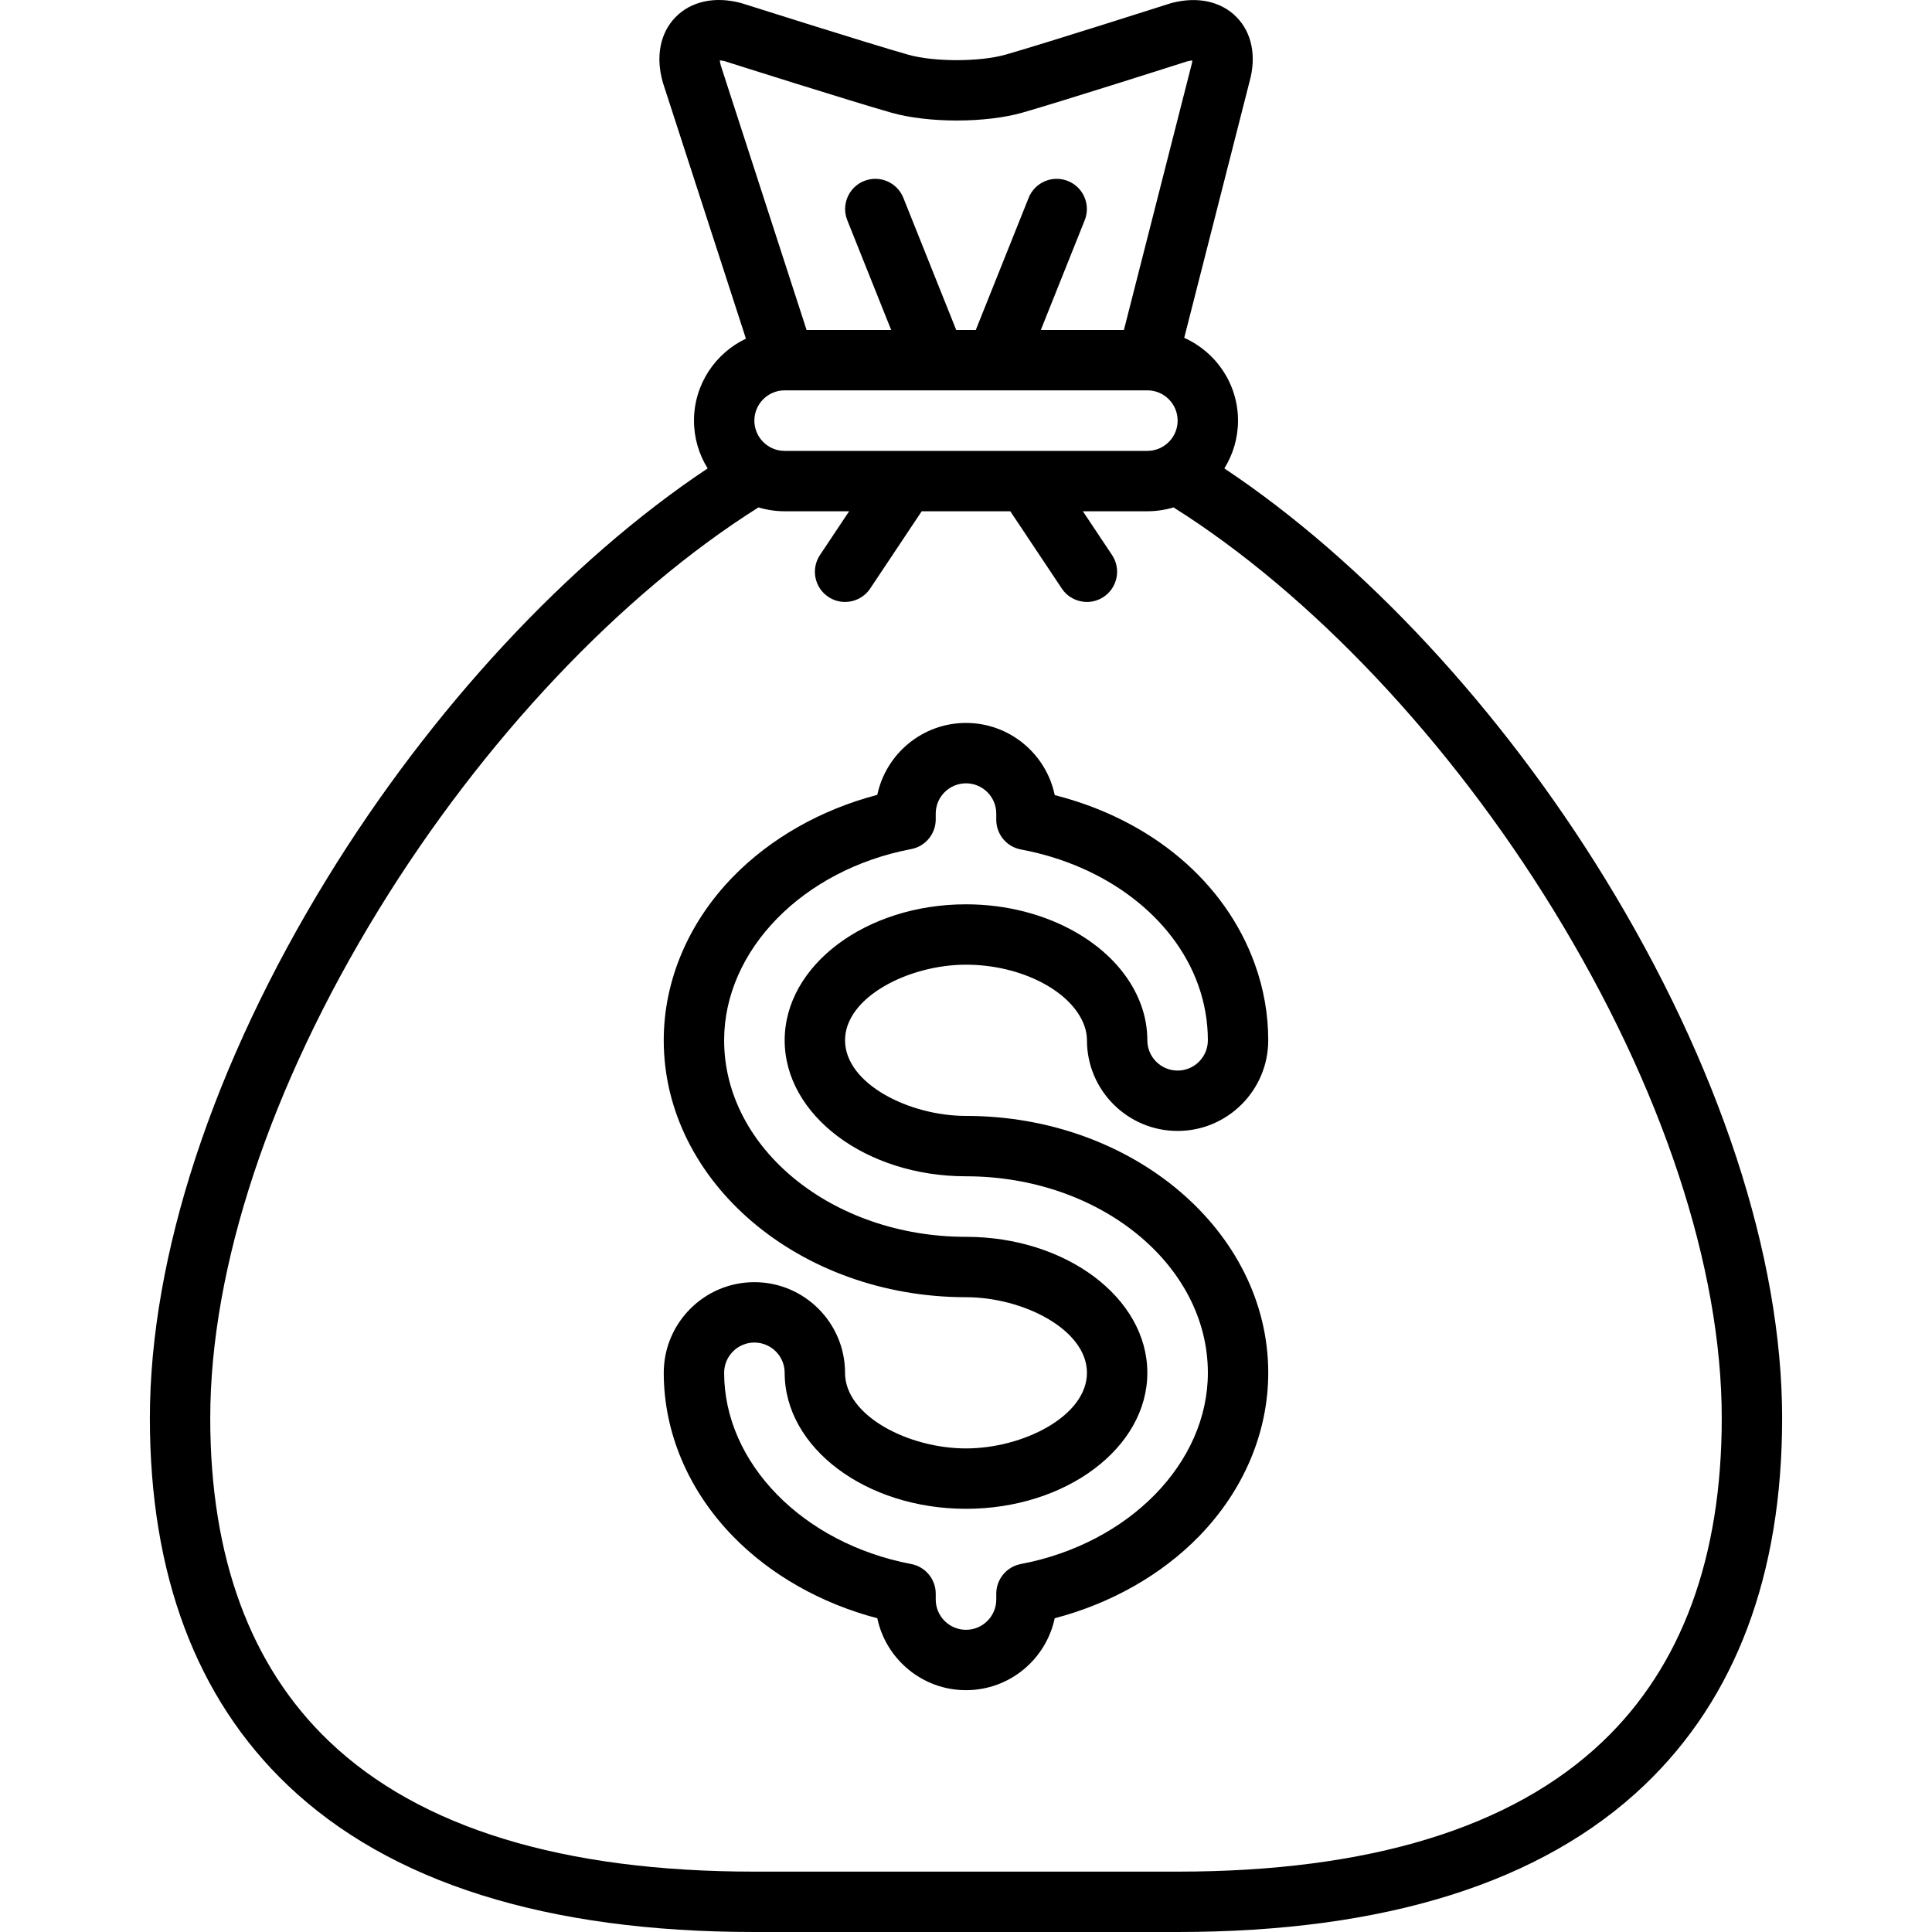
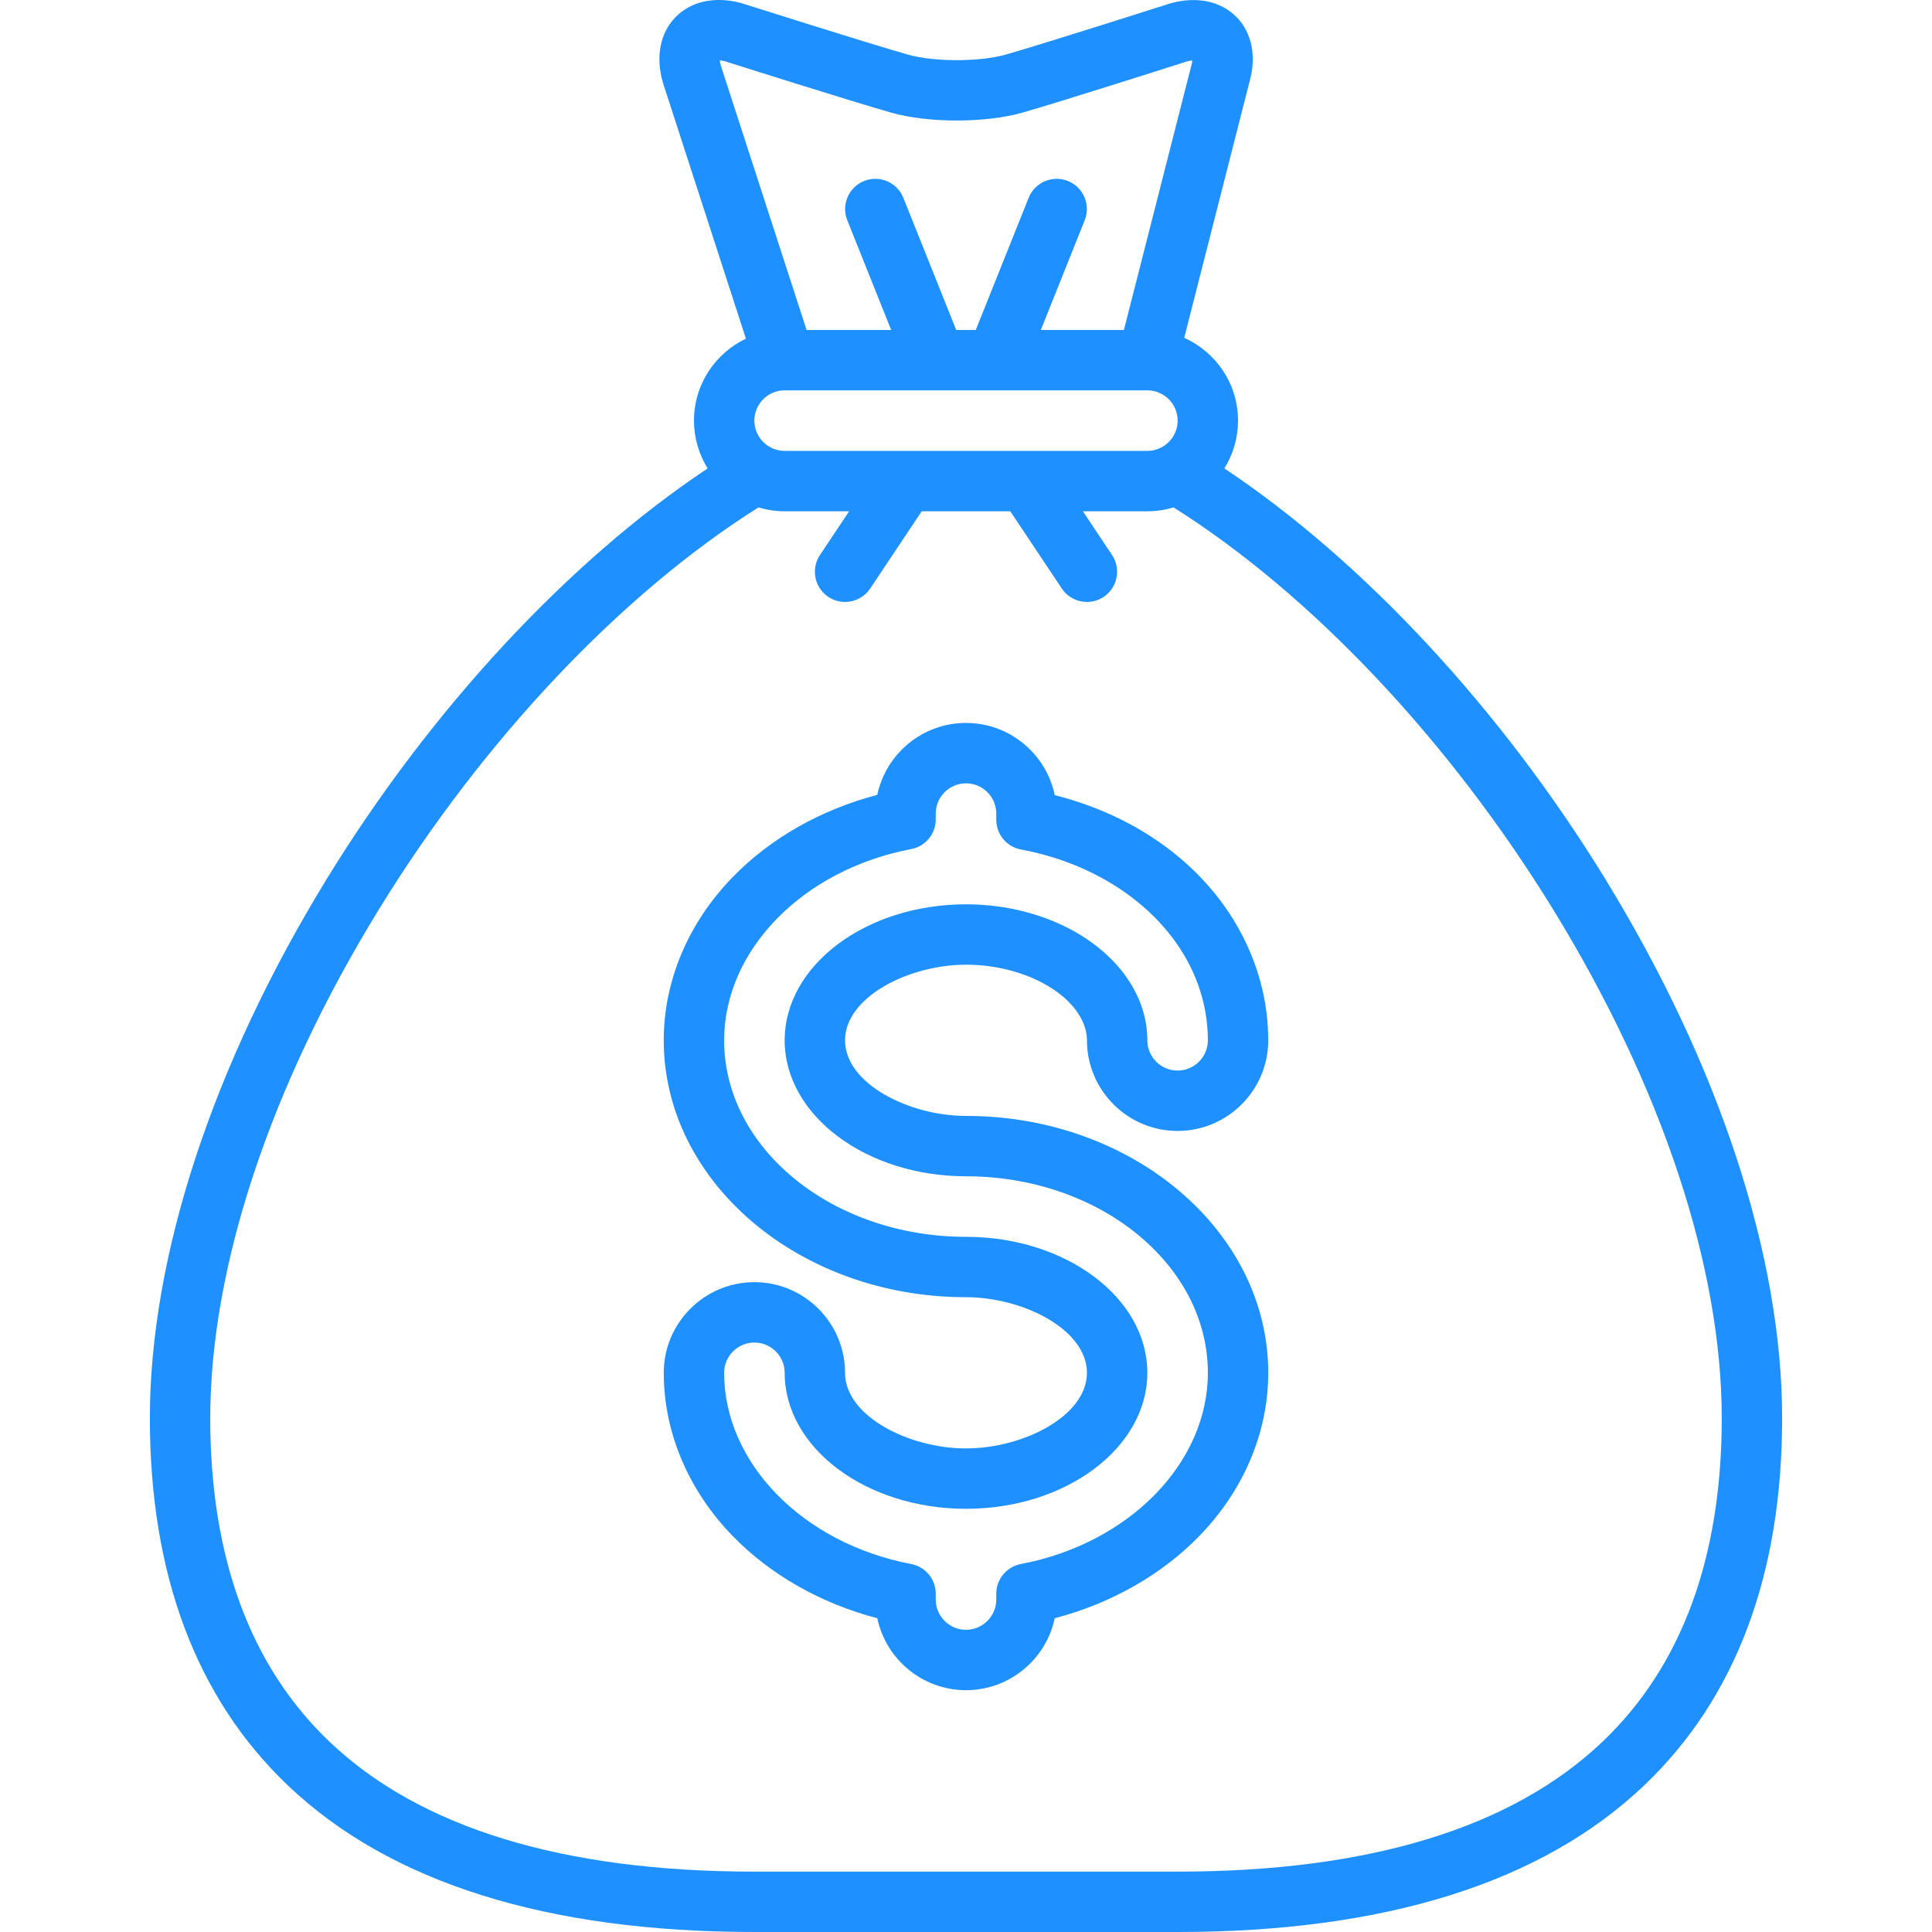
- <svg xmlns="http://www.w3.org/2000/svg" fill="#000000" height="800px" width="800px" version="1.1" id="Capa_1" viewBox="0 0 511.993 511.993" xml:space="preserve">
+ <svg xmlns="http://www.w3.org/2000/svg" fill="#1e90ff" height="800px" width="800px" version="1.1" id="Capa_1" viewBox="0 0 511.993 511.993" xml:space="preserve">
  <g>
    <path d="M425.307,232.772c-27.556-44.9-64.013-84.101-100.846-108.643c2.292-3.679,3.621-8.018,3.621-12.663   c0-9.769-5.865-18.189-14.257-21.939l17.286-67.799c1.908-6.755,0.675-13.008-3.392-17.173c-4.093-4.19-10.367-5.565-17.213-3.765   c-0.135,0.035-0.27,0.074-0.402,0.116c-0.326,0.104-32.734,10.45-43.497,13.542c-6.928,1.985-19.089,1.997-26.025,0.021   c-10.876-3.098-43.626-13.486-43.956-13.591c-0.132-0.042-0.266-0.081-0.399-0.115c-6.848-1.787-13.122-0.408-17.213,3.787   s-5.313,10.503-3.353,17.307c0.024,0.085,0.05,0.169,0.078,0.253l21.937,67.639c-8.128,3.855-13.764,12.139-13.764,21.716   c0,4.645,1.329,8.984,3.622,12.663c-36.833,24.542-73.29,63.743-100.846,108.643c-30.289,49.353-46.97,100.155-46.97,143.049   c0,41.455,12.289,74.188,36.526,97.288c27.07,25.802,68.681,38.884,123.678,38.884h112.151c54.997,0,96.608-13.082,123.678-38.884   c24.237-23.101,36.526-55.833,36.526-97.288C472.277,332.928,455.596,282.125,425.307,232.772z M272.063,119.488   c-0.003,0-0.005,0-0.008,0h-32.112c-0.006,0-0.012,0-0.018,0h-31.993c-4.423,0-8.021-3.599-8.021-8.021   c0-4.417,3.59-8.012,8.006-8.021c0.005,0,0.01,0.001,0.014,0.001c0.008,0,0.017-0.002,0.025-0.002h40.006   c0.009,0,0.017,0.002,0.026,0.002c0.014,0,0.028-0.002,0.042-0.002h15.933c0.014,0,0.028,0.002,0.042,0.002   c0.009,0,0.017-0.002,0.026-0.002h40.03c4.423,0,8.021,3.599,8.021,8.021s-3.599,8.021-8.021,8.021H272.063z M190.754,16.001   c0.321,0.02,0.741,0.076,1.259,0.201c3.181,1.009,33.441,10.597,44.187,13.657c9.768,2.78,25.062,2.769,34.821-0.031   c10.628-3.053,40.552-12.594,43.722-13.606c0.506-0.123,0.919-0.18,1.237-0.201c-0.032,0.354-0.111,0.824-0.28,1.408   c-0.022,0.079-0.044,0.158-0.064,0.238l-17.791,69.778h-22.021l11.633-29.083c1.641-4.102-0.354-8.758-4.457-10.398   c-4.103-1.64-8.758,0.354-10.399,4.457l-14.01,35.024h-5.189l-14.01-35.024c-1.641-4.104-6.296-6.098-10.399-4.457   c-4.102,1.641-6.098,6.297-4.457,10.398l11.633,29.083h-22.422L191.005,17.32C190.854,16.775,190.783,16.335,190.754,16.001z    M424.712,461.528c-23.995,22.869-61.892,34.465-112.639,34.465H199.921c-50.748,0-88.645-11.596-112.639-34.465   c-20.945-19.964-31.565-48.8-31.565-85.707c0-39.979,15.841-87.81,44.606-134.68c27.548-44.887,64.191-83.696,100.677-106.677   c2.196,0.663,4.523,1.024,6.932,1.024h17.095l-7.73,11.595c-2.451,3.676-1.458,8.644,2.219,11.094   c1.364,0.909,2.905,1.345,4.43,1.345c2.585,0,5.122-1.251,6.664-3.563l13.646-20.47h23.48l13.646,20.47   c1.542,2.313,4.078,3.563,6.664,3.563c1.525,0,3.066-0.436,4.43-1.345c3.676-2.45,4.67-7.418,2.219-11.094l-7.73-11.595h17.095   c2.41,0,4.737-0.361,6.933-1.024c36.485,22.981,73.129,61.791,100.676,106.677c28.765,46.87,44.606,94.7,44.606,134.68   C456.277,412.728,445.656,441.564,424.712,461.528z" />
    <path d="M255.996,255.649c14.56,0,28.041,6.943,31.361,16.16c0.459,1.27,0.692,2.574,0.692,3.877   c0,13.245,10.776,24.021,24.021,24.021s24.021-10.776,24.021-24.021c0-6.862-1.191-13.648-3.541-20.173   c-7.882-21.878-27.475-38.306-53.036-44.801c-2.267-10.906-11.952-19.128-23.521-19.128c-11.545,0-21.214,8.188-23.506,19.061   c-14.892,3.899-28.328,11.508-38.312,21.784c-11.788,12.132-18.279,27.494-18.279,43.257c0,37.54,35.931,68.081,80.097,68.081   c15.131,0,32.054,8.569,32.054,20.037c0,11.469-16.923,20.038-32.054,20.038c-15.131,0-32.054-8.569-32.054-20.038   c0-13.245-10.776-24.021-24.021-24.021S175.9,350.56,175.9,363.805c0,15.764,6.491,31.126,18.279,43.258   c9.983,10.275,23.42,17.885,38.312,21.783c2.292,10.874,11.961,19.062,23.506,19.062c11.545,0,21.214-8.188,23.506-19.062   c14.892-3.898,28.328-11.508,38.312-21.783c11.788-12.132,18.279-27.494,18.279-43.258c0-37.539-35.931-68.08-80.097-68.08   c-15.131,0-32.054-8.569-32.054-20.038C223.943,264.219,240.865,255.649,255.996,255.649z M255.996,311.725   c35.343,0,64.097,23.363,64.097,52.08c0,23.902-20.847,45.214-49.569,50.675c-3.774,0.718-6.506,4.018-6.506,7.859v1.547   c0,4.423-3.599,8.021-8.021,8.021c-4.423,0-8.021-3.599-8.021-8.021v-1.547c0-3.842-2.731-7.142-6.506-7.859   c-28.722-5.461-49.569-26.772-49.569-50.675c0-4.423,3.599-8.021,8.021-8.021s8.021,3.599,8.021,8.021   c0,19.871,21.557,36.038,48.054,36.038s48.054-16.167,48.054-36.038s-21.557-36.037-48.054-36.037   c-35.343,0-64.097-23.363-64.097-52.081c0-23.902,20.847-45.214,49.569-50.674c3.774-0.718,6.506-4.018,6.506-7.859v-1.547   c0-4.423,3.599-8.021,8.021-8.021c4.423,0,8.021,3.599,8.021,8.021v1.645c0,3.853,2.746,7.158,6.534,7.864   c22.511,4.198,40.5,17.924,46.948,35.821c1.721,4.778,2.594,9.741,2.594,14.75c0,4.423-3.599,8.021-8.021,8.021   s-8.021-3.599-8.021-8.021c0-3.164-0.554-6.3-1.643-9.31c-5.668-15.737-24.753-26.728-46.411-26.728   c-26.497,0-48.054,16.166-48.054,36.037S229.499,311.725,255.996,311.725z" />
  </g>
</svg>
